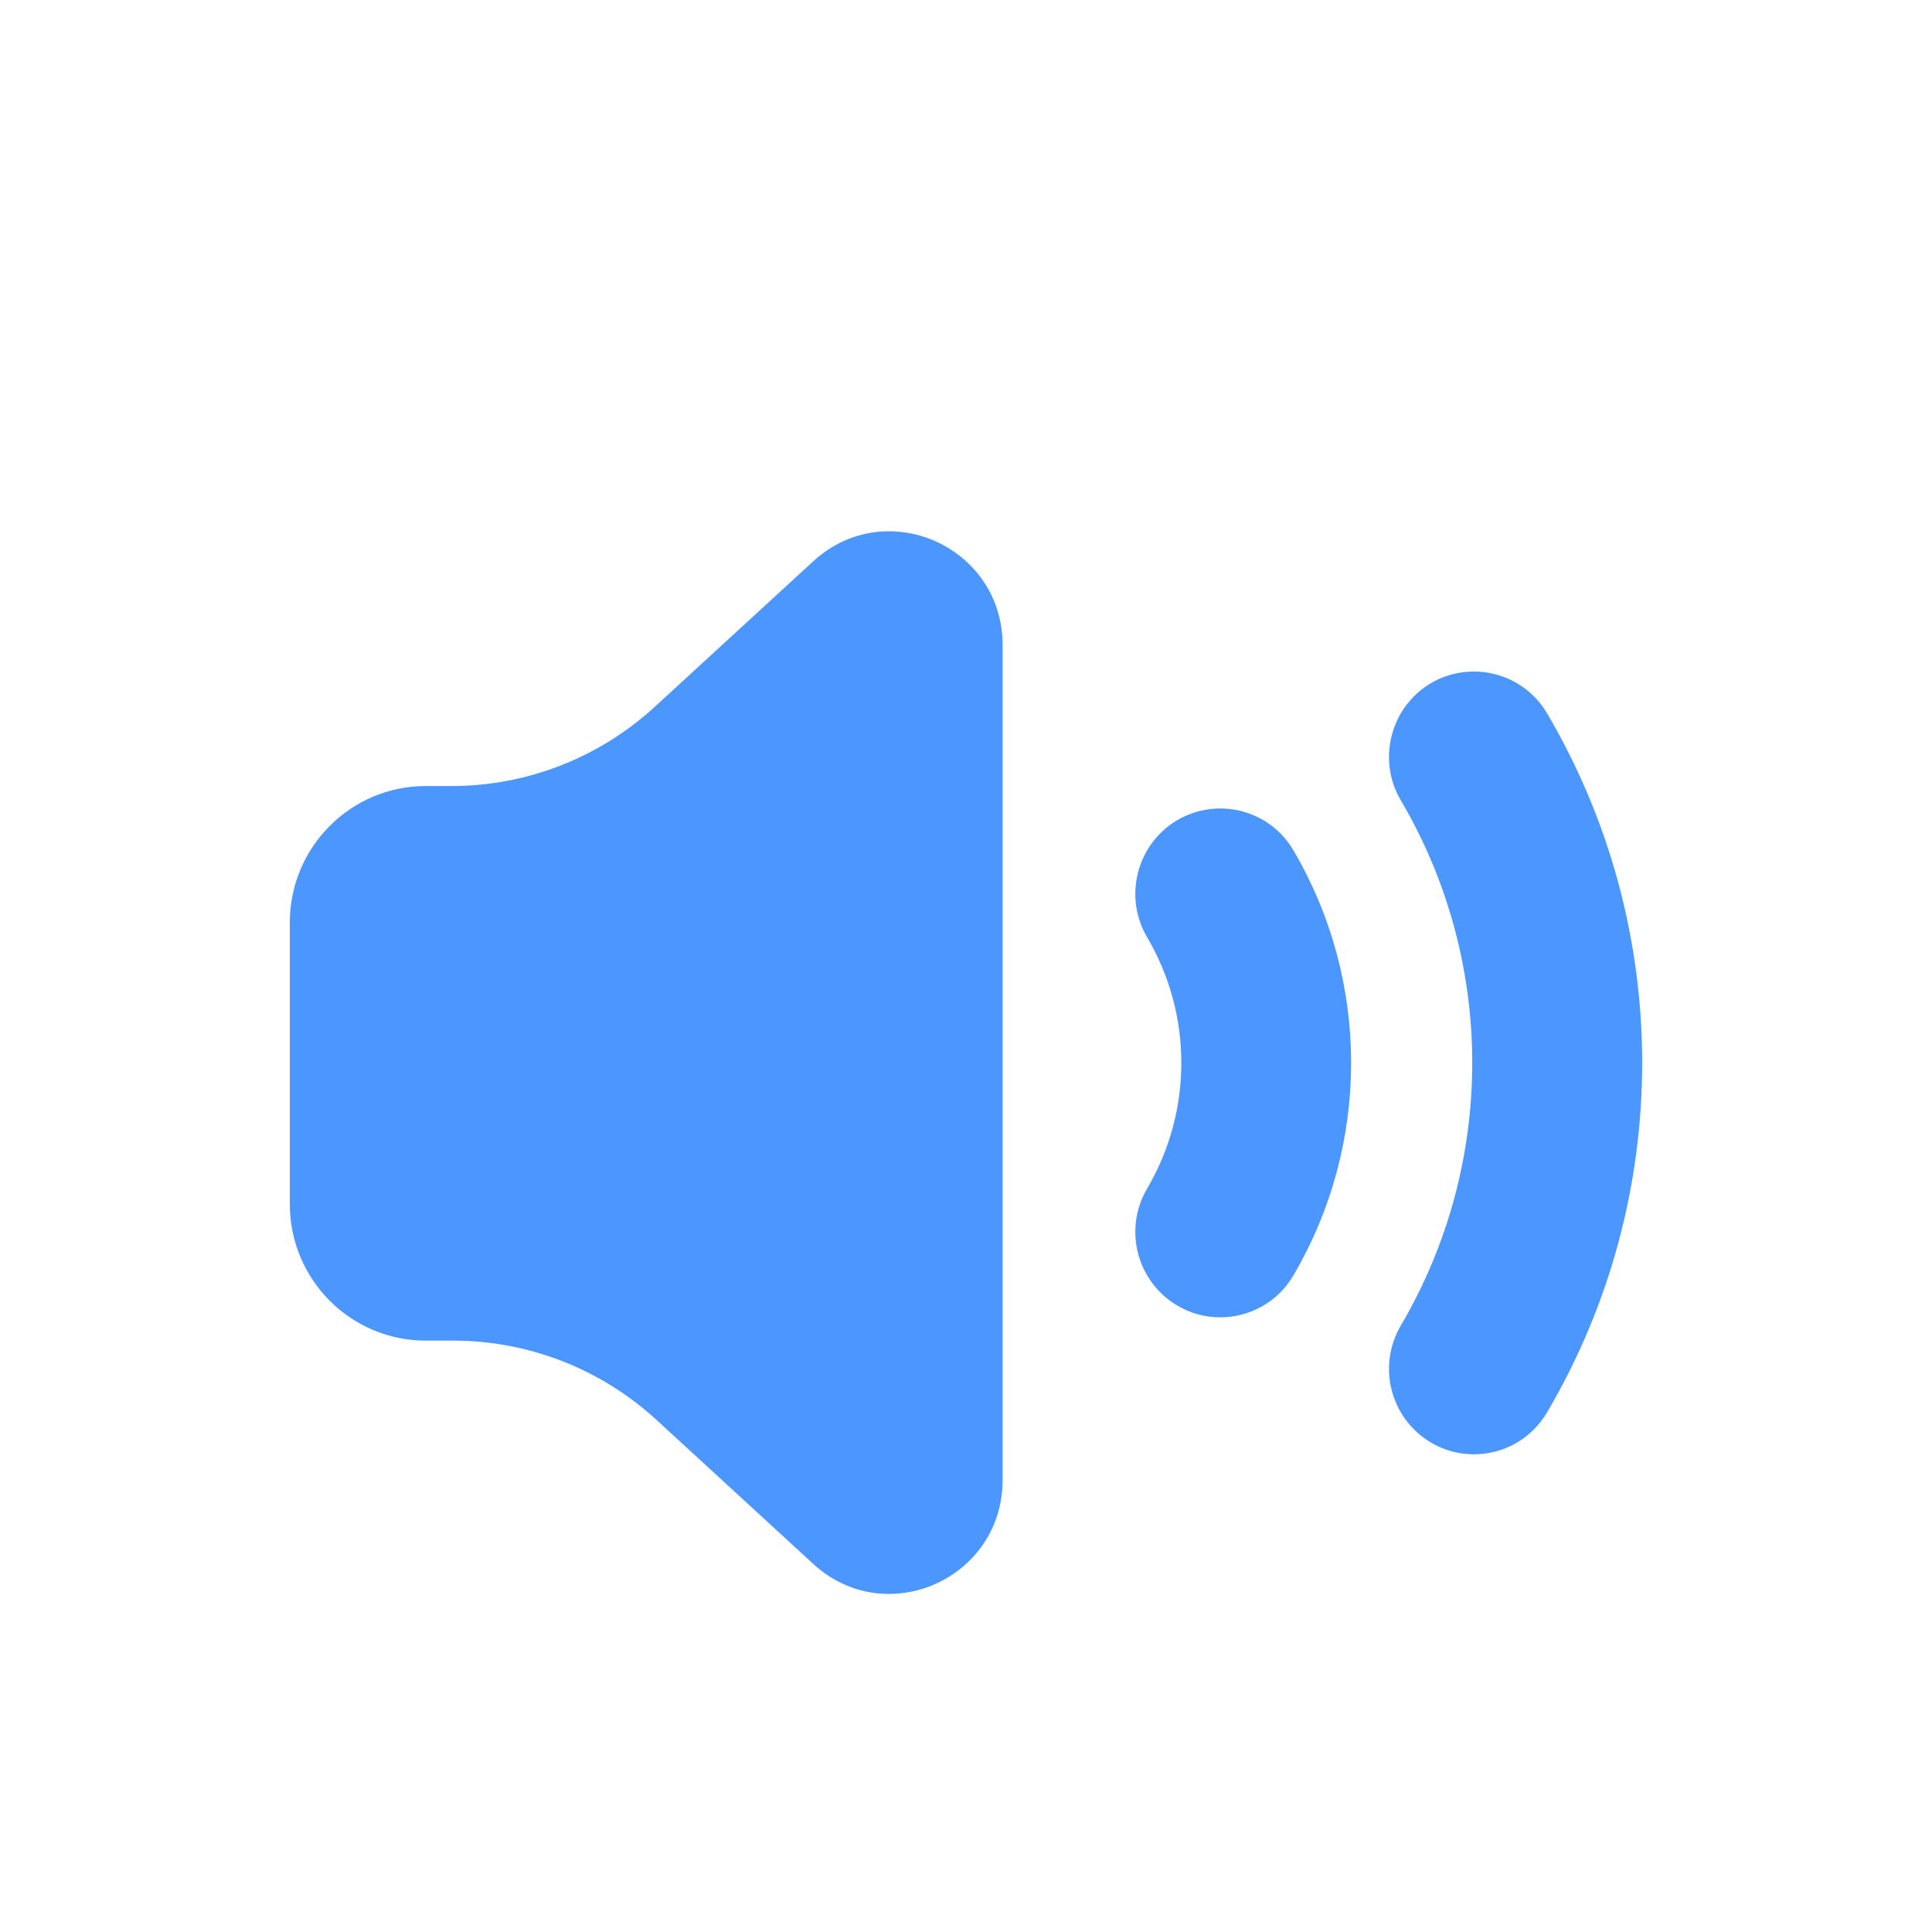
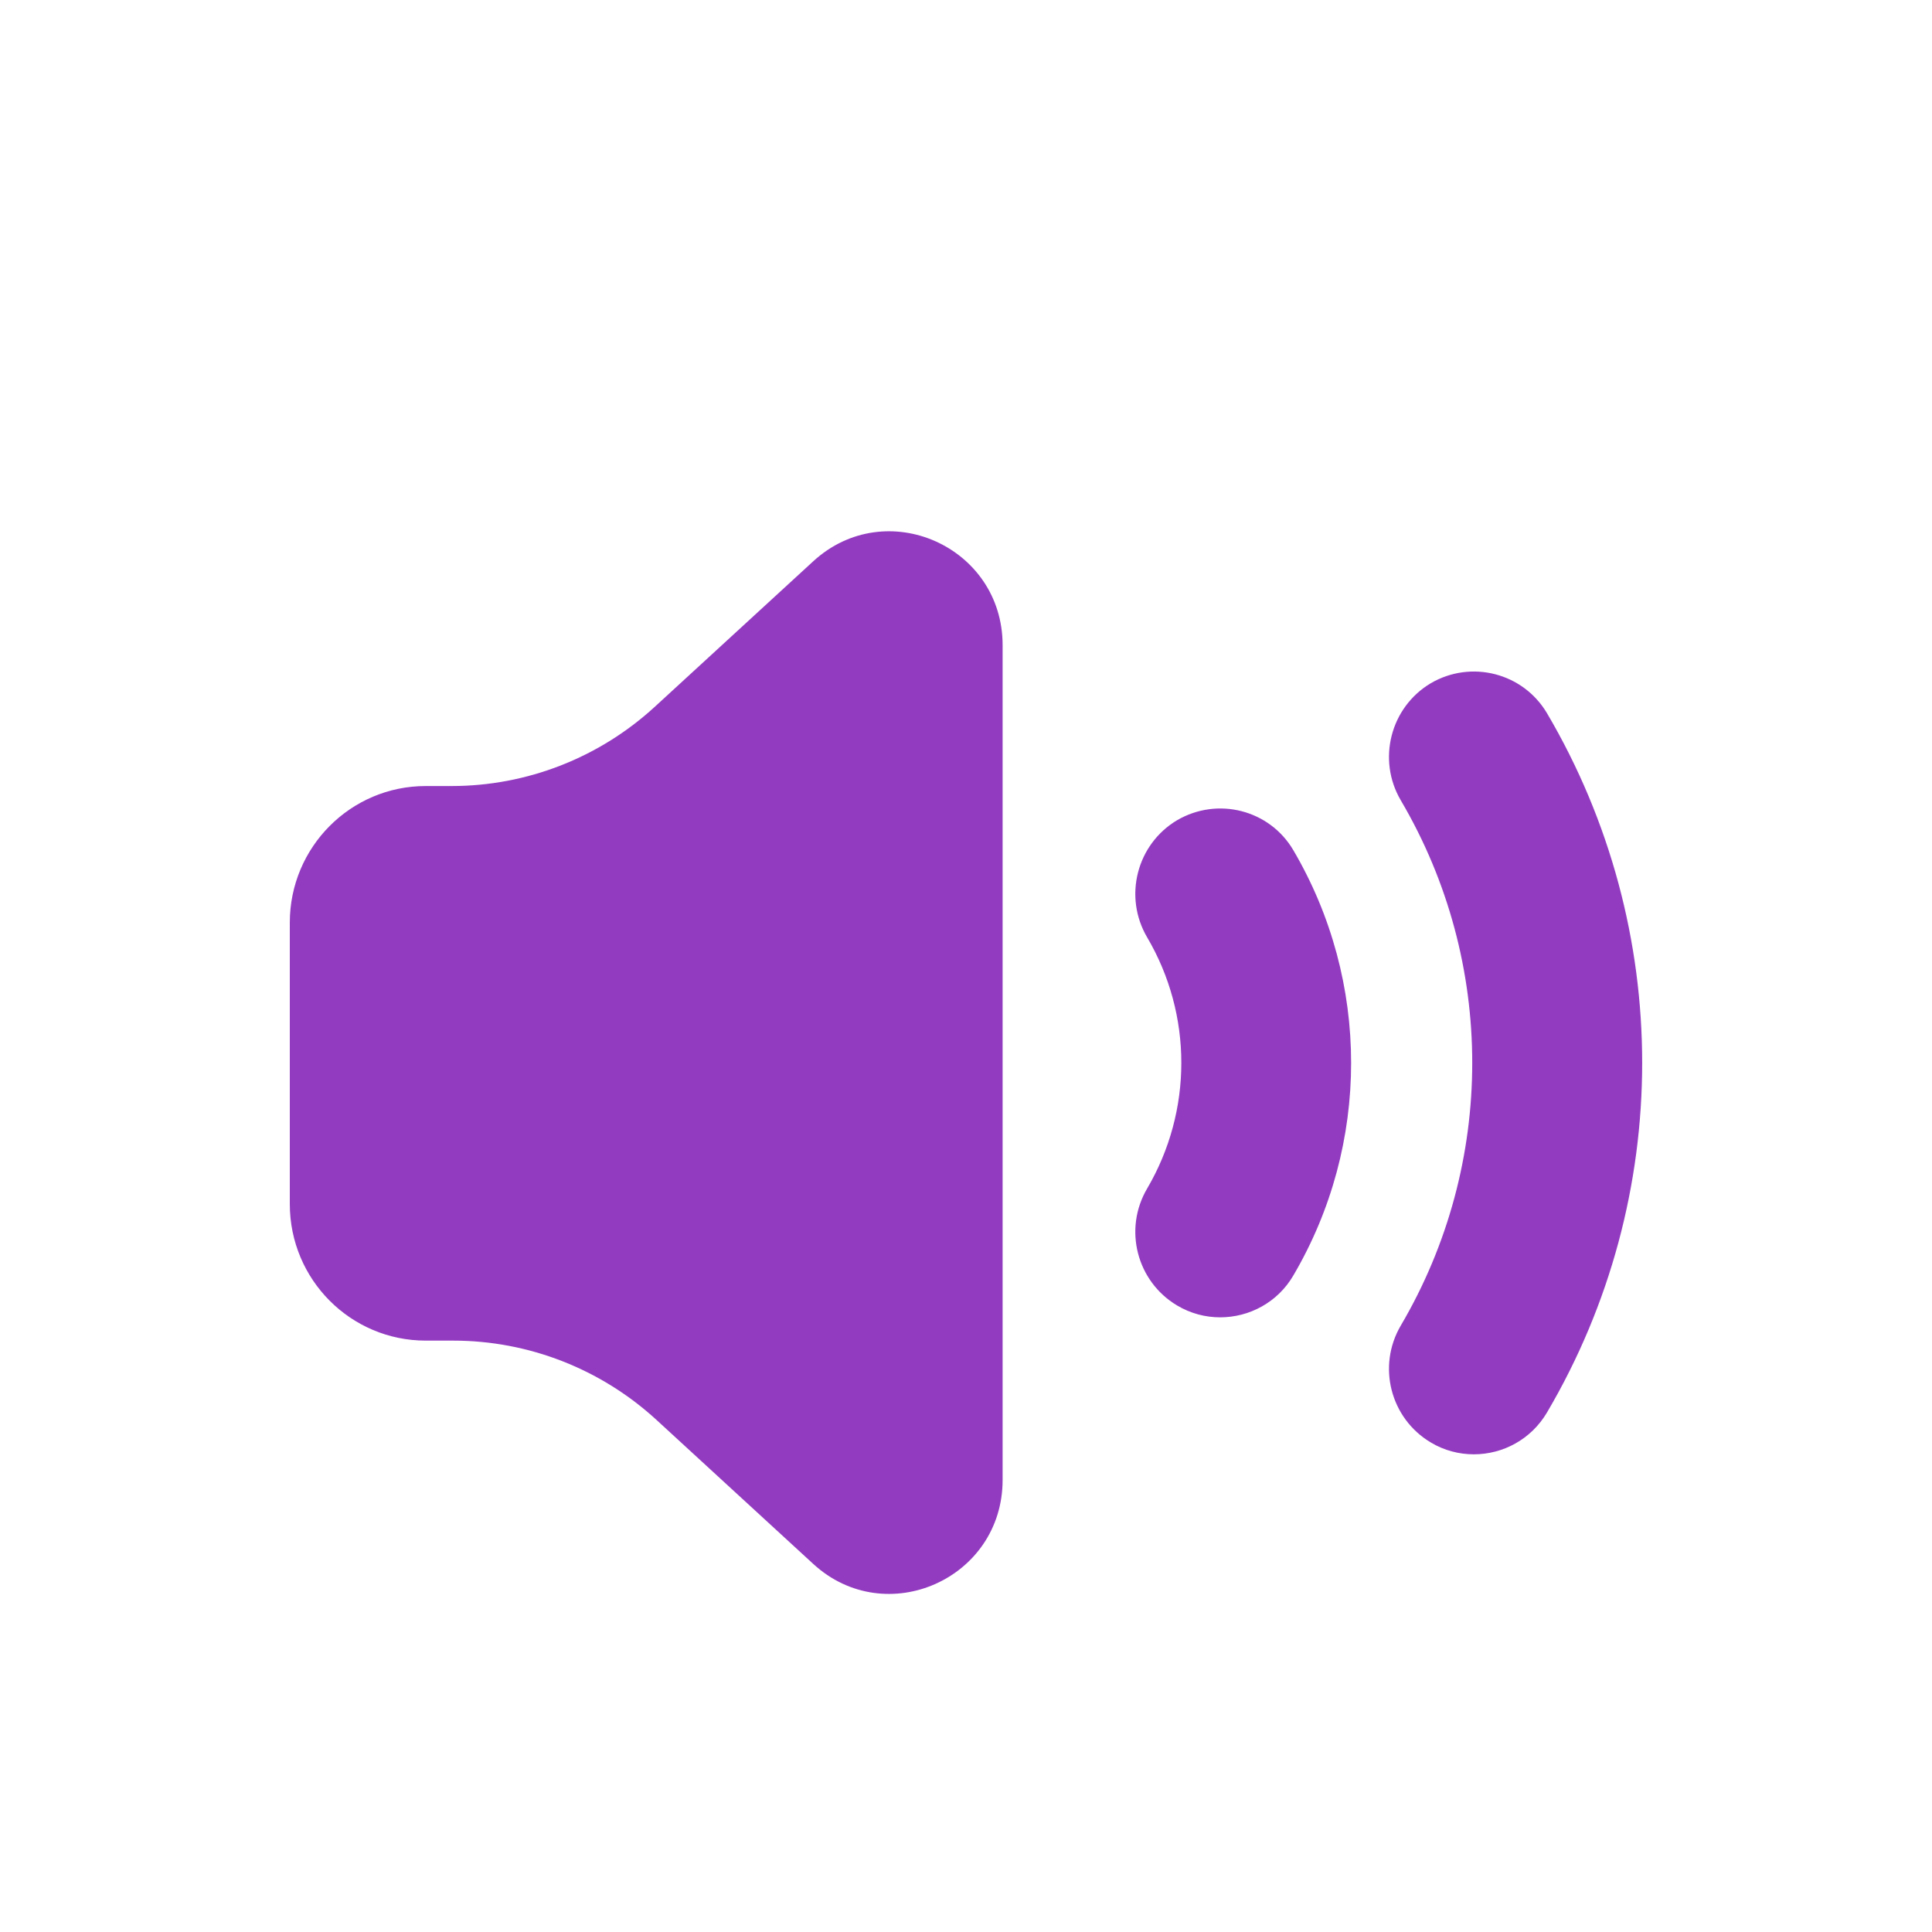
<svg xmlns="http://www.w3.org/2000/svg" width="20px" height="20px" viewBox="0 0 20 20" version="1.1">
  <defs />
  <g id="Sounds-V1" stroke="none" stroke-width="1" fill="none" fill-rule="evenodd">
-     <path d="M12.631,13.637 C12.48,13.637 12.326,13.598 12.185,13.514 C11.767,13.265 11.628,12.724 11.875,12.304 C12.347,11.5 12.347,10.505 11.875,9.703 C11.628,9.282 11.767,8.74 12.185,8.491 C12.607,8.245 13.144,8.384 13.389,8.802 C14.186,10.16 14.186,11.846 13.389,13.203 C13.226,13.483 12.932,13.637 12.631,13.637 Z M15.257,15.055 C15.106,15.055 14.95,15.016 14.811,14.932 C14.393,14.683 14.254,14.142 14.501,13.722 C15.487,12.045 15.487,9.96 14.501,8.285 C14.254,7.865 14.393,7.322 14.811,7.073 C15.23,6.828 15.767,6.965 16.015,7.384 C17.328,9.615 17.328,12.39 16.015,14.621 C15.85,14.901 15.558,15.055 15.257,15.055 Z M10.379,6.679 L10.379,15.32 C10.379,16.344 9.172,16.88 8.419,16.19 L6.795,14.698 C6.219,14.17 5.47,13.878 4.691,13.878 L4.407,13.878 C3.63,13.878 3,13.246 3,12.464 L3,9.551 C3,8.77 3.63,8.137 4.407,8.137 L4.675,8.137 C5.454,8.137 6.204,7.844 6.779,7.316 L8.419,5.81 C9.172,5.12 10.379,5.656 10.379,6.679 Z" id="Combined-Shape" fill="#4C97FF" />
+     <path d="M12.631,13.637 C12.48,13.637 12.326,13.598 12.185,13.514 C11.767,13.265 11.628,12.724 11.875,12.304 C12.347,11.5 12.347,10.505 11.875,9.703 C11.628,9.282 11.767,8.74 12.185,8.491 C12.607,8.245 13.144,8.384 13.389,8.802 C14.186,10.16 14.186,11.846 13.389,13.203 C13.226,13.483 12.932,13.637 12.631,13.637 Z M15.257,15.055 C15.106,15.055 14.95,15.016 14.811,14.932 C14.393,14.683 14.254,14.142 14.501,13.722 C15.487,12.045 15.487,9.96 14.501,8.285 C14.254,7.865 14.393,7.322 14.811,7.073 C15.23,6.828 15.767,6.965 16.015,7.384 C17.328,9.615 17.328,12.39 16.015,14.621 C15.85,14.901 15.558,15.055 15.257,15.055 Z M10.379,6.679 L10.379,15.32 C10.379,16.344 9.172,16.88 8.419,16.19 L6.795,14.698 C6.219,14.17 5.47,13.878 4.691,13.878 L4.407,13.878 C3.63,13.878 3,13.246 3,12.464 L3,9.551 C3,8.77 3.63,8.137 4.407,8.137 L4.675,8.137 C5.454,8.137 6.204,7.844 6.779,7.316 L8.419,5.81 C9.172,5.12 10.379,5.656 10.379,6.679 Z" id="Combined-Shape" fill="#923BC1" />
  </g>
</svg>
